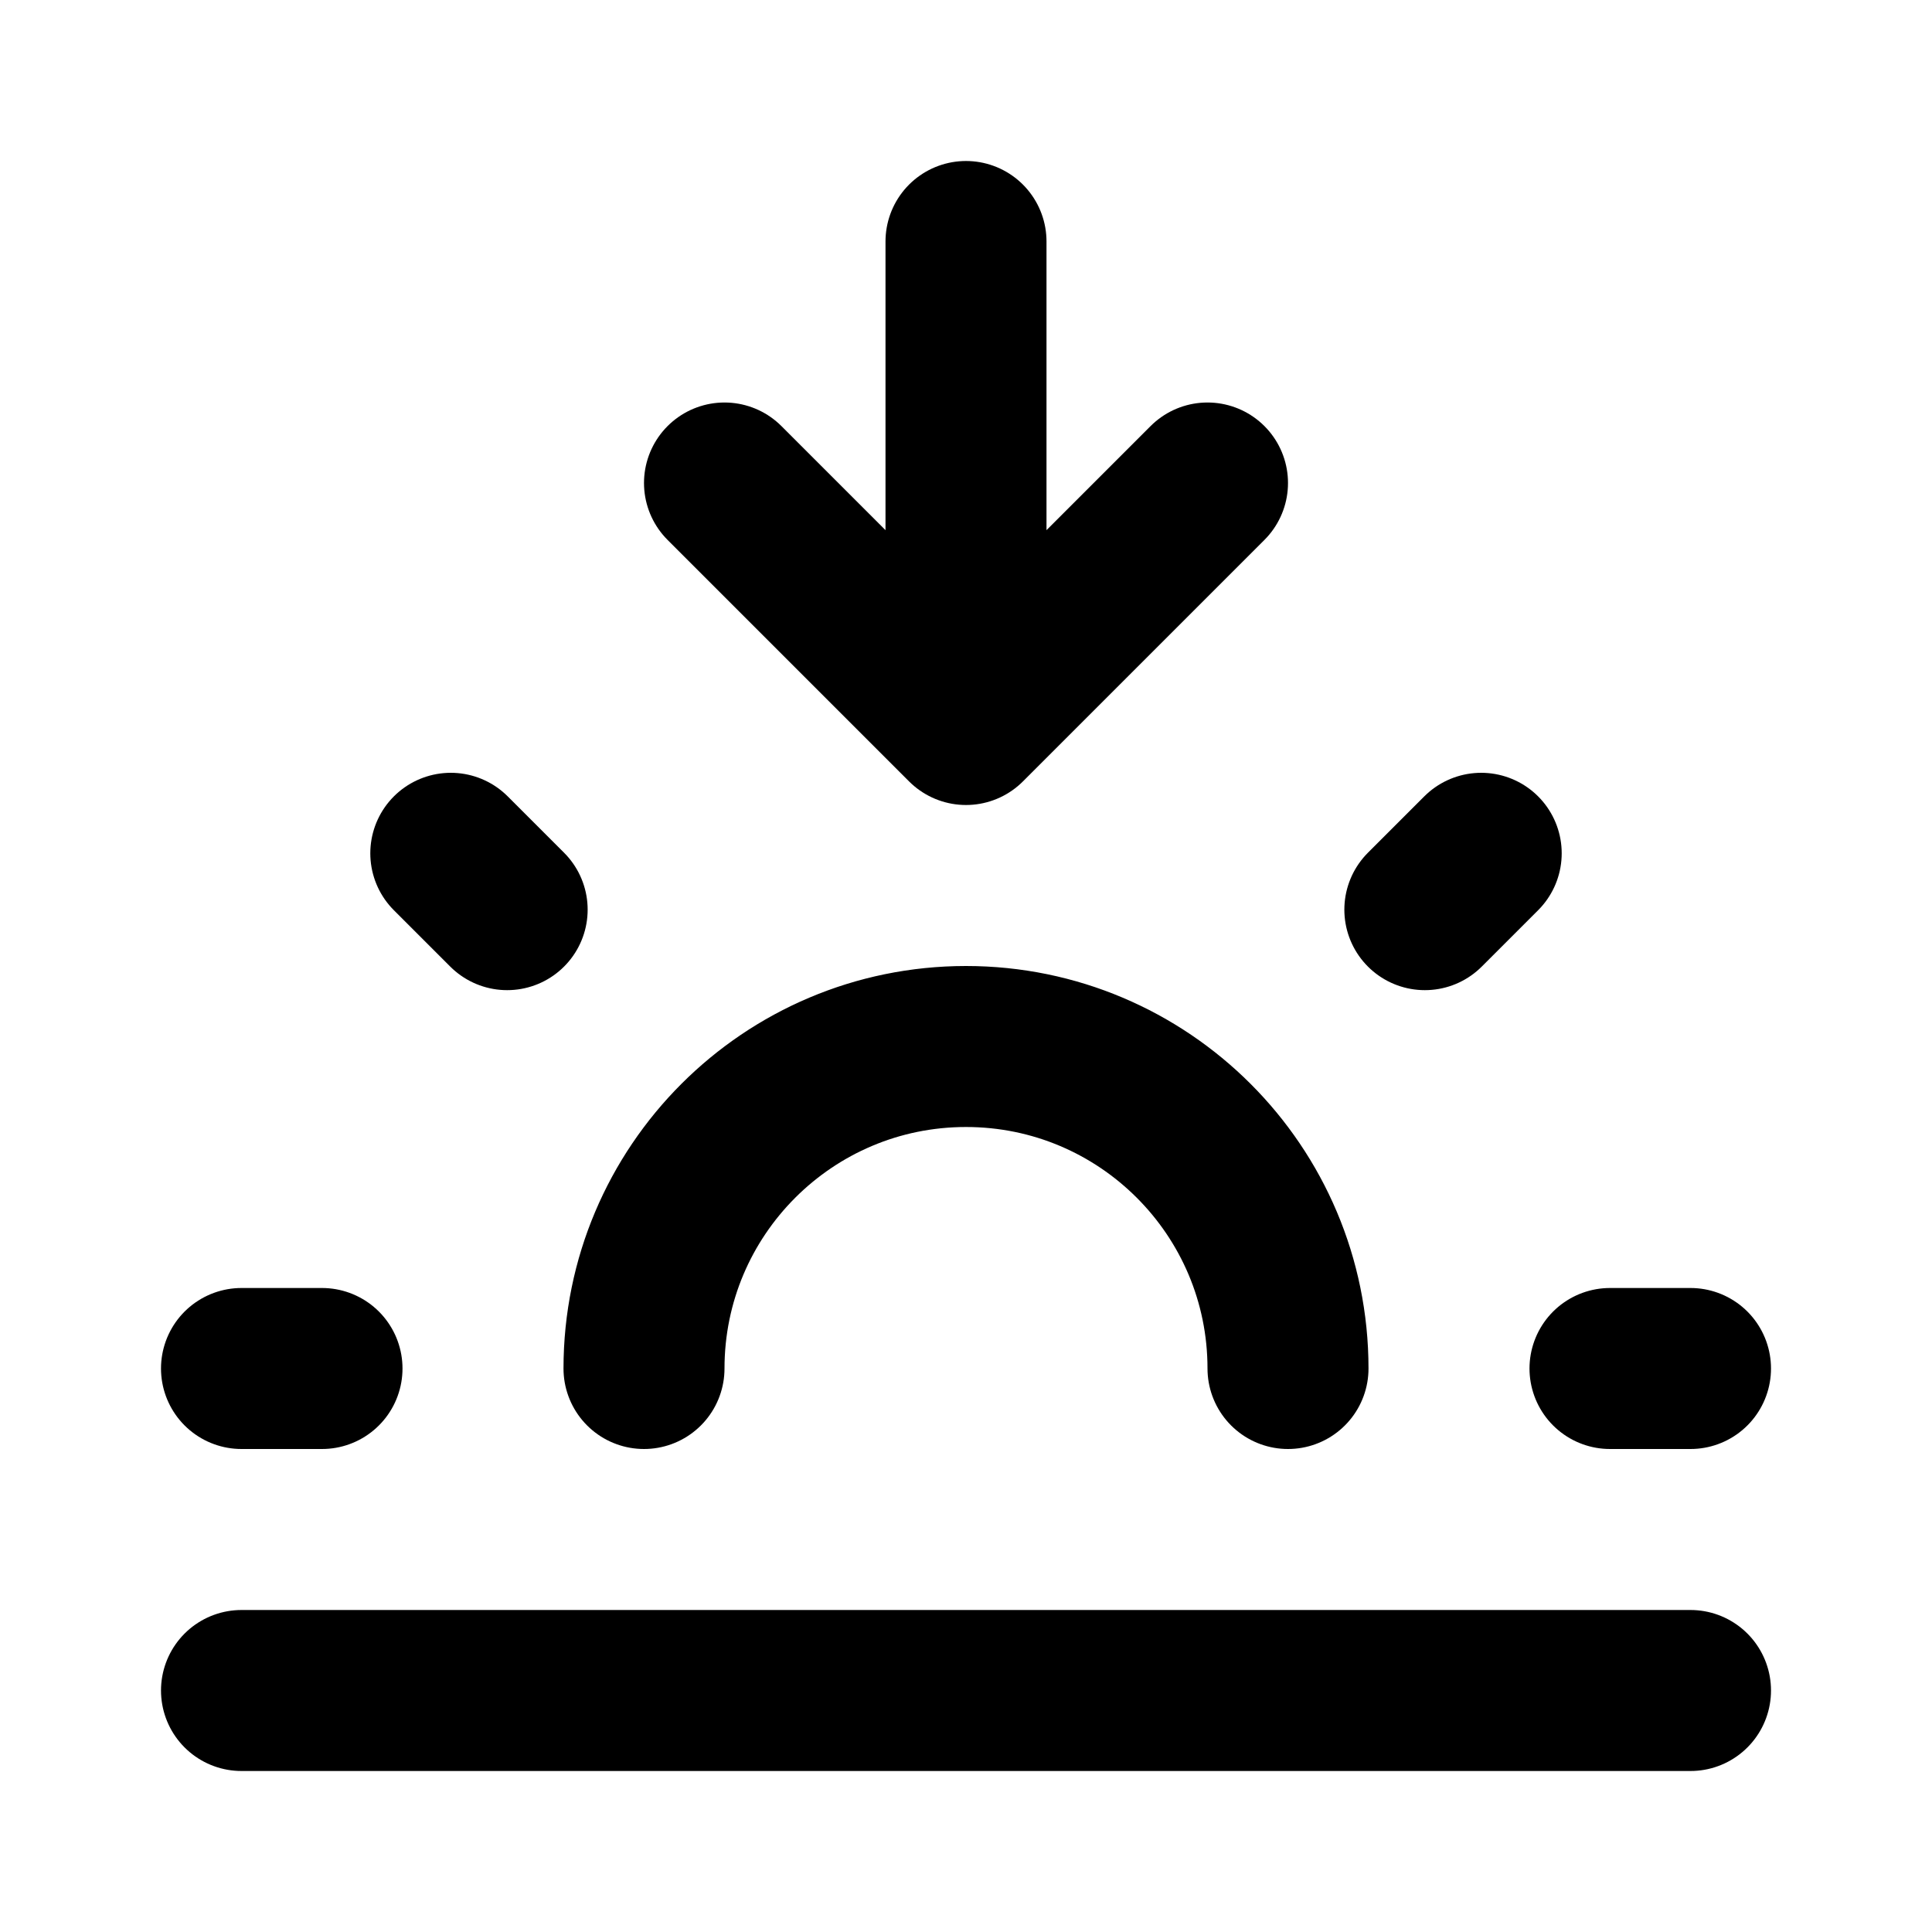
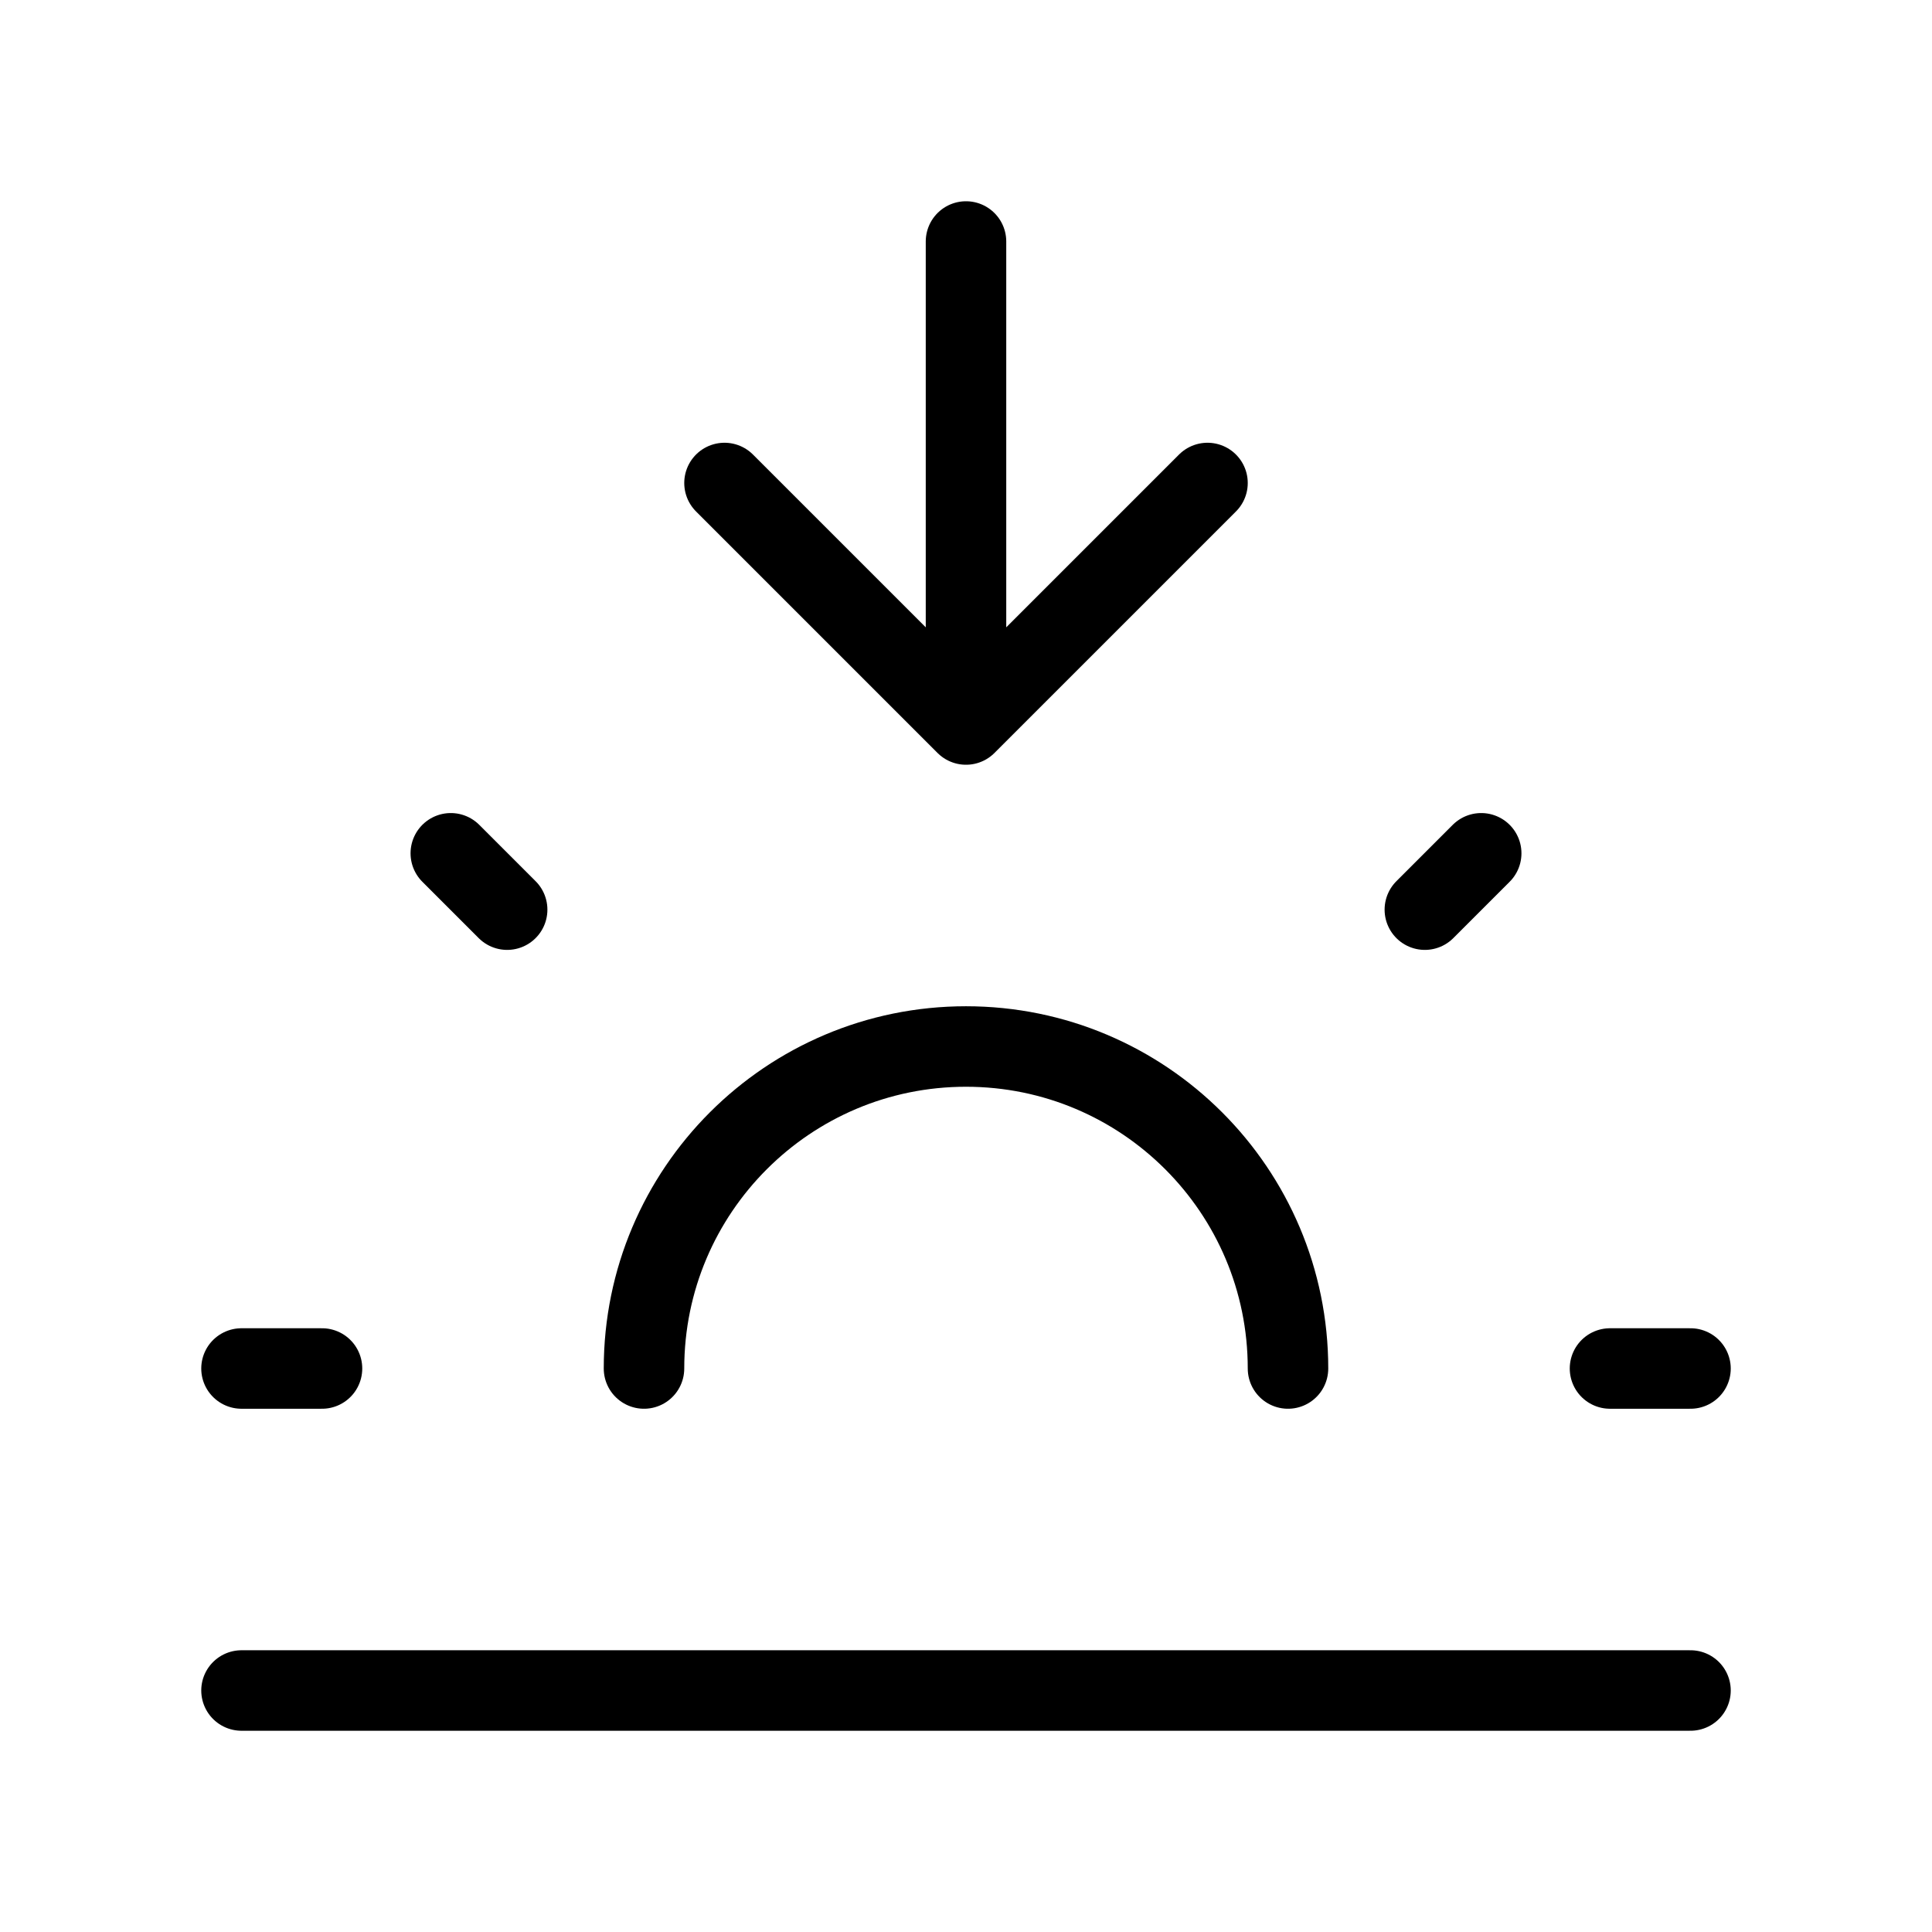
- <svg xmlns="http://www.w3.org/2000/svg" width="24" height="24" viewBox="0 0 24 24" fill="none" stroke="currentColor" stroke-width="2" stroke-linecap="round" stroke-linejoin="round">
+ <svg xmlns="http://www.w3.org/2000/svg" width="24" height="24" viewBox="0 0 24 24" fill="none" stroke="currentColor" stroke-width="1" stroke-linecap="round" stroke-linejoin="round">
  <path d="M3 17h1m16 0h1m-15.4 -6.4l.7 .7m12.1 -.7l-.7 .7m-9.7 5.7a4 4 0 0 1 8 0" />
  <path d="M3 21l18 0" />
  <path d="M12 3v6l3 -3m-6 0l3 3" />
</svg>
